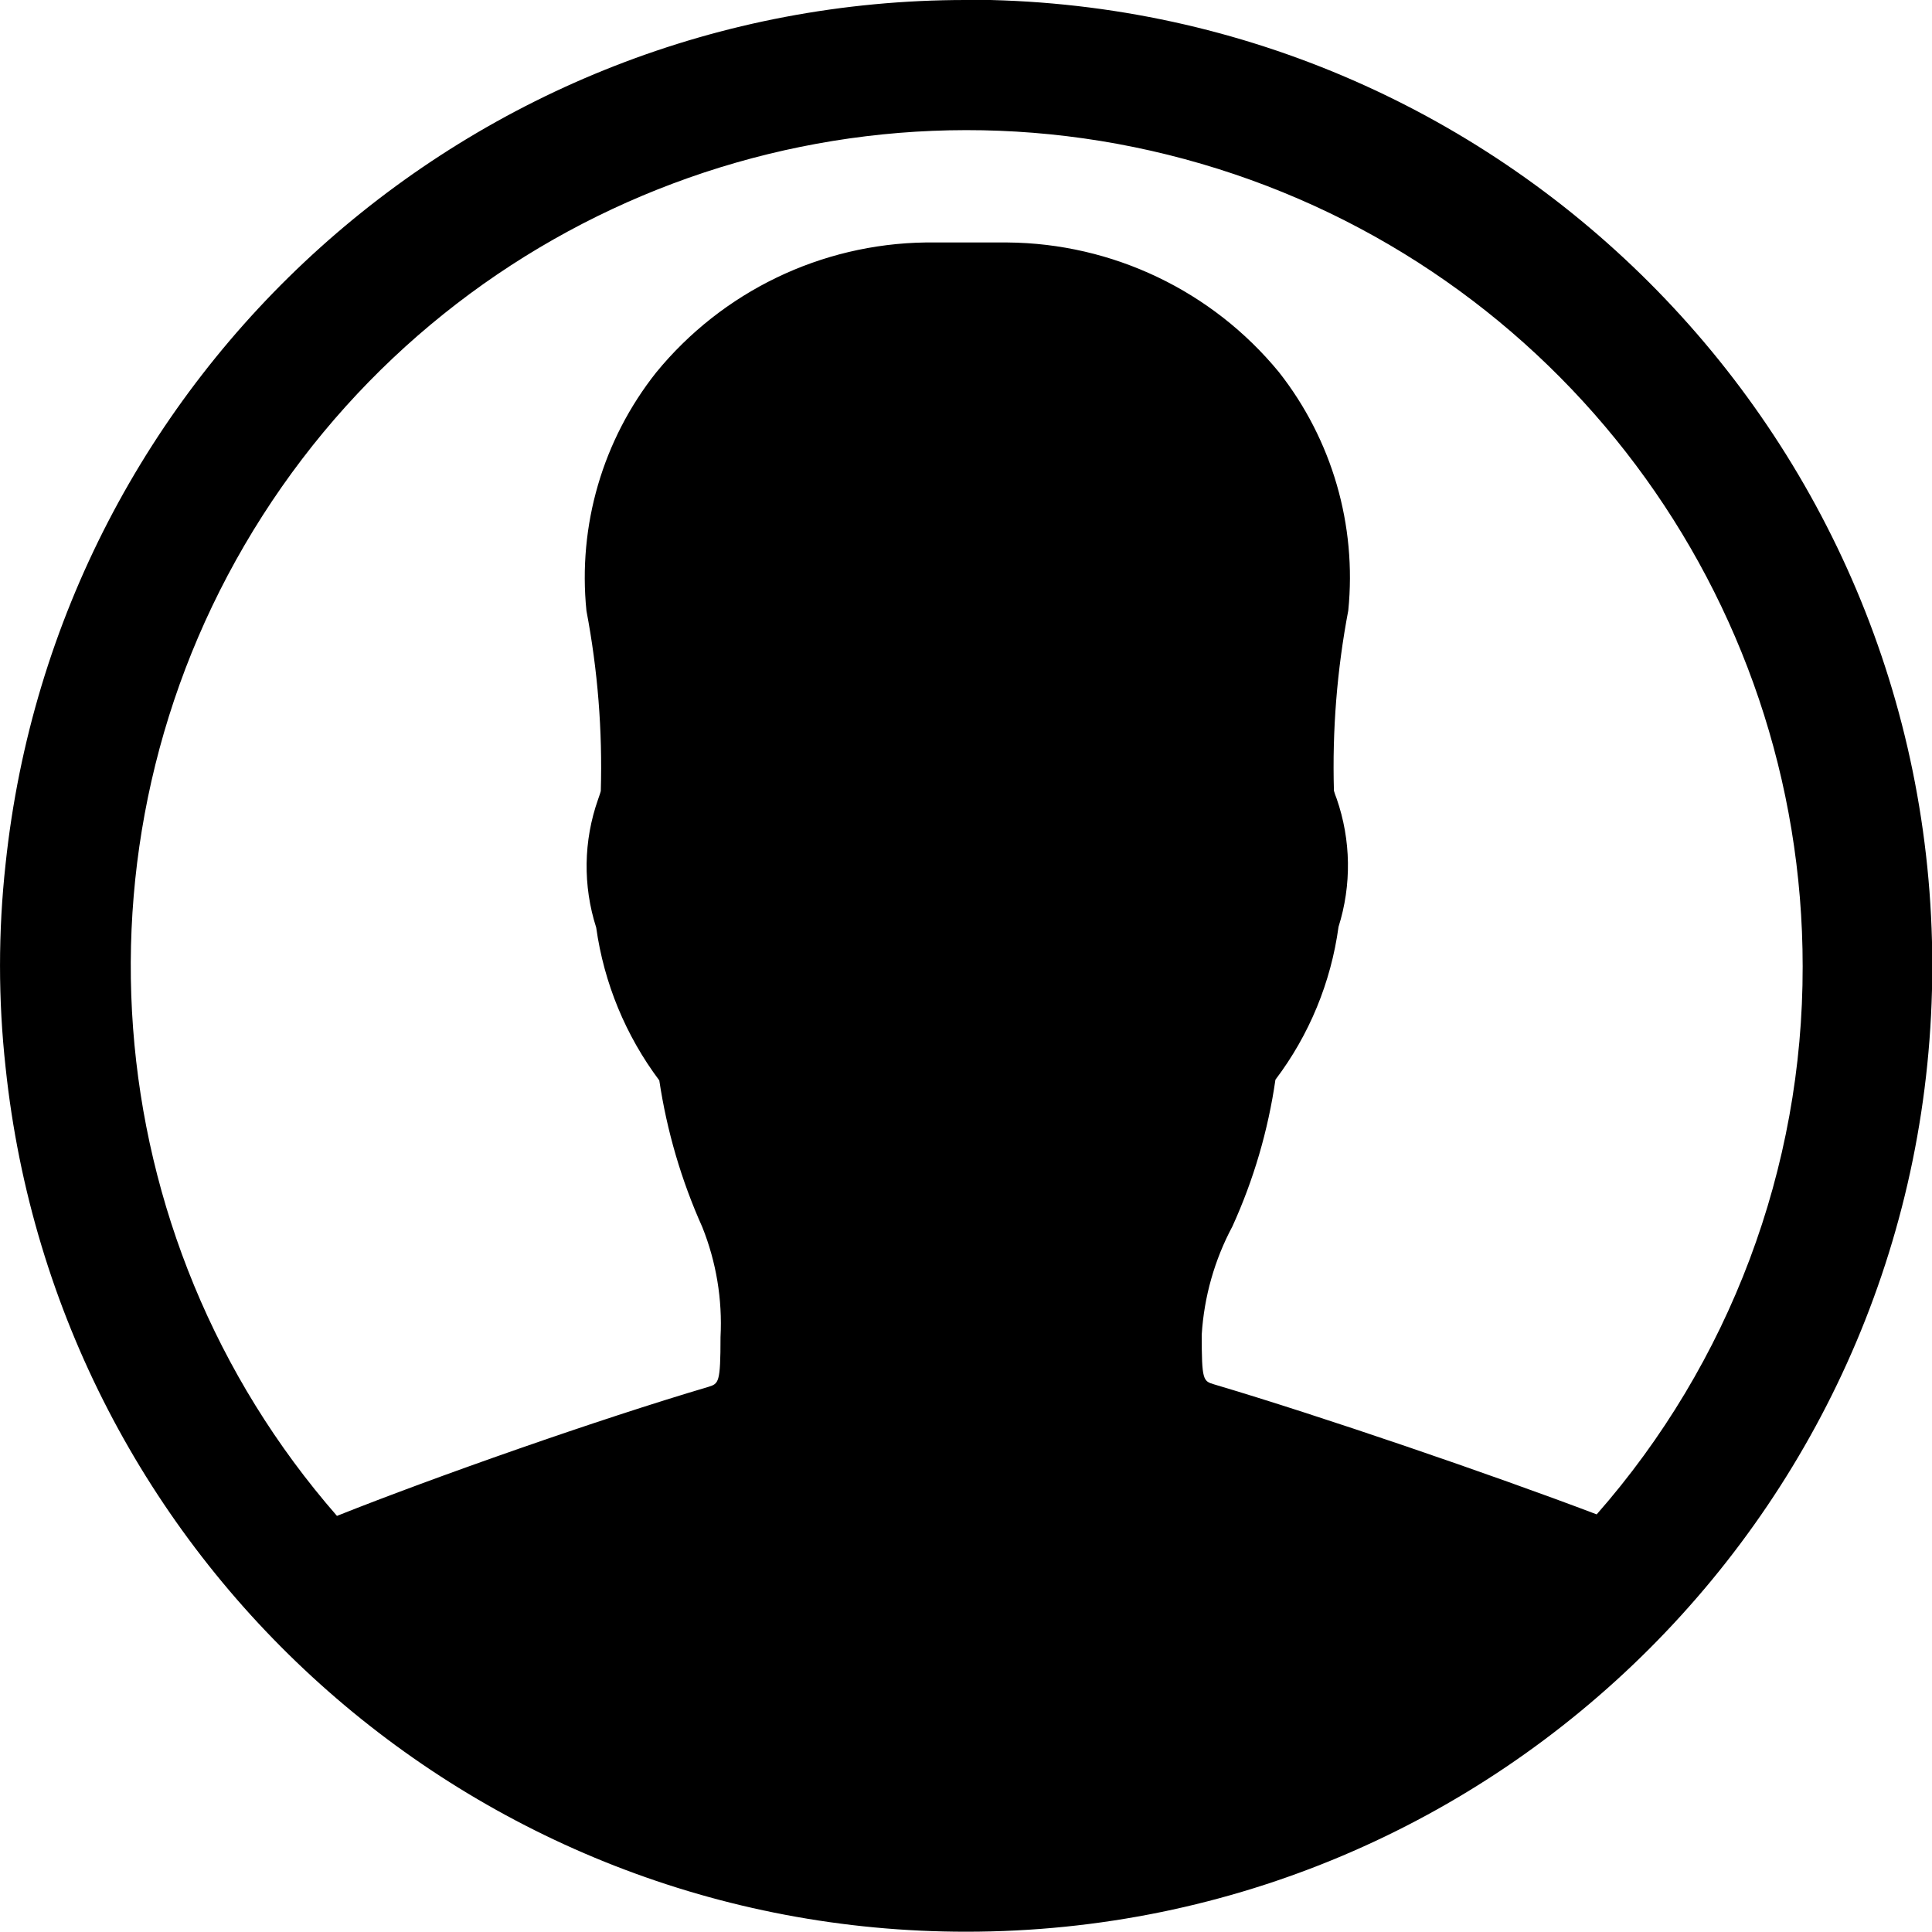
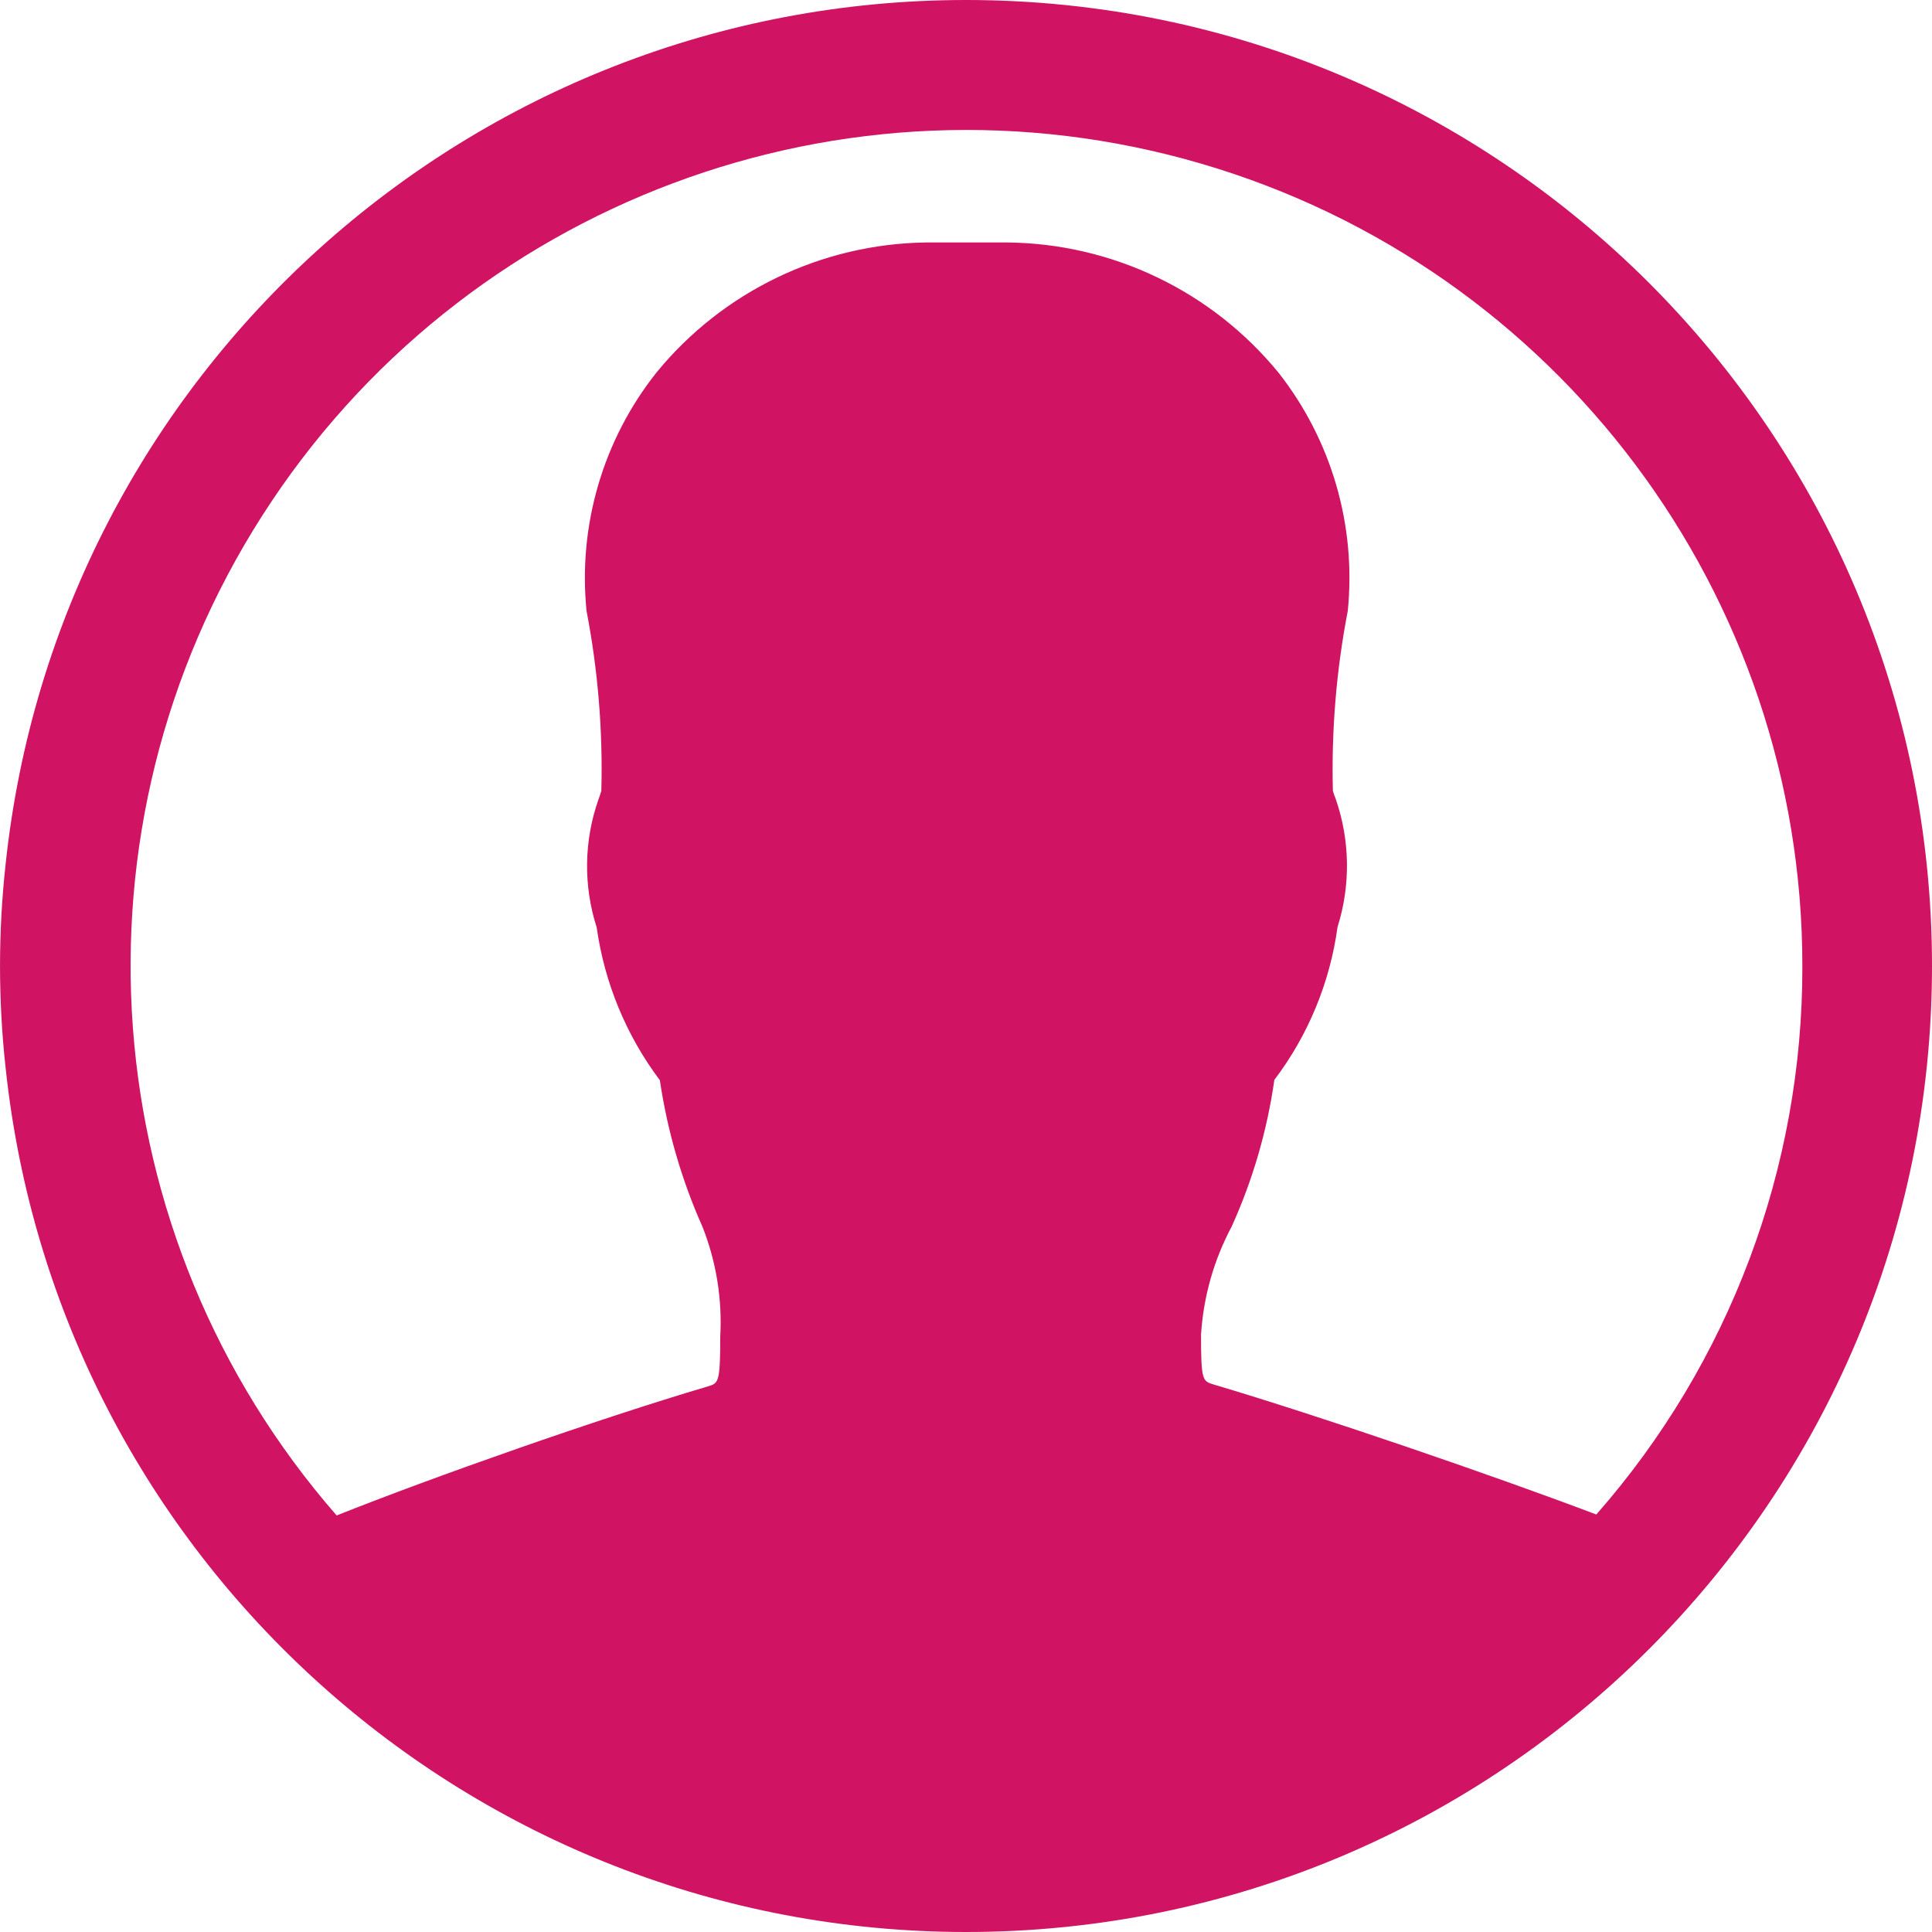
- <svg xmlns="http://www.w3.org/2000/svg" width="13.474" height="13.474" viewBox="0 0 13.474 13.474">
-   <path id="ic_profile" d="M10.112,3.375h0A6.734,6.734,0,0,0,3.414,9.4a6.492,6.492,0,0,0,0,1.419,6.734,6.734,0,0,0,6.7,6.028h0a6.737,6.737,0,0,0,0-13.474Zm4.4,10.562c-.735-.279-1.927-.687-2.669-.907-.078-.023-.087-.029-.087-.347a1.843,1.843,0,0,1,.214-.755,3.764,3.764,0,0,0,.3-1.023,2.276,2.276,0,0,0,.44-1.066,1.421,1.421,0,0,0-.013-.894.574.574,0,0,1-.019-.055,5.824,5.824,0,0,1,.1-1.257,2.314,2.314,0,0,0-.483-1.662A2.476,2.476,0,0,0,10.4,5.066H9.83a2.472,2.472,0,0,0-1.879.907,2.3,2.3,0,0,0-.486,1.662,5.824,5.824,0,0,1,.1,1.257c-.006.023-.013.039-.019.058a1.4,1.4,0,0,0-.013.894,2.311,2.311,0,0,0,.44,1.066,3.92,3.92,0,0,0,.3,1.023A1.809,1.809,0,0,1,8.4,12.7c0,.321-.013.324-.084.347-.768.227-1.908.628-2.591.9a5.83,5.83,0,1,1,10.222-3.832A5.776,5.776,0,0,1,14.51,13.937Z" transform="translate(-3.375 -3.375)" />
+ <svg xmlns="http://www.w3.org/2000/svg" width="20" height="20" viewBox="0 0 20 20">
+   <path id="ic_profile" d="M13.375,3.375h0a10,10,0,0,0-9.942,8.947,9.636,9.636,0,0,0,0,2.106,10,10,0,0,0,9.942,8.947h0a10,10,0,0,0,0-20ZM19.9,19.053c-1.091-.413-2.861-1.019-3.962-1.346-.115-.034-.13-.043-.13-.514a2.736,2.736,0,0,1,.317-1.12,5.587,5.587,0,0,0,.442-1.519,3.378,3.378,0,0,0,.654-1.582,2.11,2.11,0,0,0-.019-1.327.852.852,0,0,1-.029-.082A8.646,8.646,0,0,1,17.327,9.7a3.435,3.435,0,0,0-.716-2.466A3.675,3.675,0,0,0,13.8,5.885h-.841a3.67,3.67,0,0,0-2.788,1.346A3.42,3.42,0,0,0,9.447,9.7,8.645,8.645,0,0,1,9.6,11.562c-.01.034-.019.058-.029.087a2.074,2.074,0,0,0-.019,1.327,3.43,3.43,0,0,0,.654,1.582,5.819,5.819,0,0,0,.442,1.519,2.686,2.686,0,0,1,.183,1.135c0,.476-.019.481-.125.514-1.139.337-2.832.933-3.846,1.337a8.653,8.653,0,1,1,15.173-5.687A8.574,8.574,0,0,1,19.9,19.053Z" transform="translate(-3.375 -3.375)" fill="#d01363" />
</svg>
